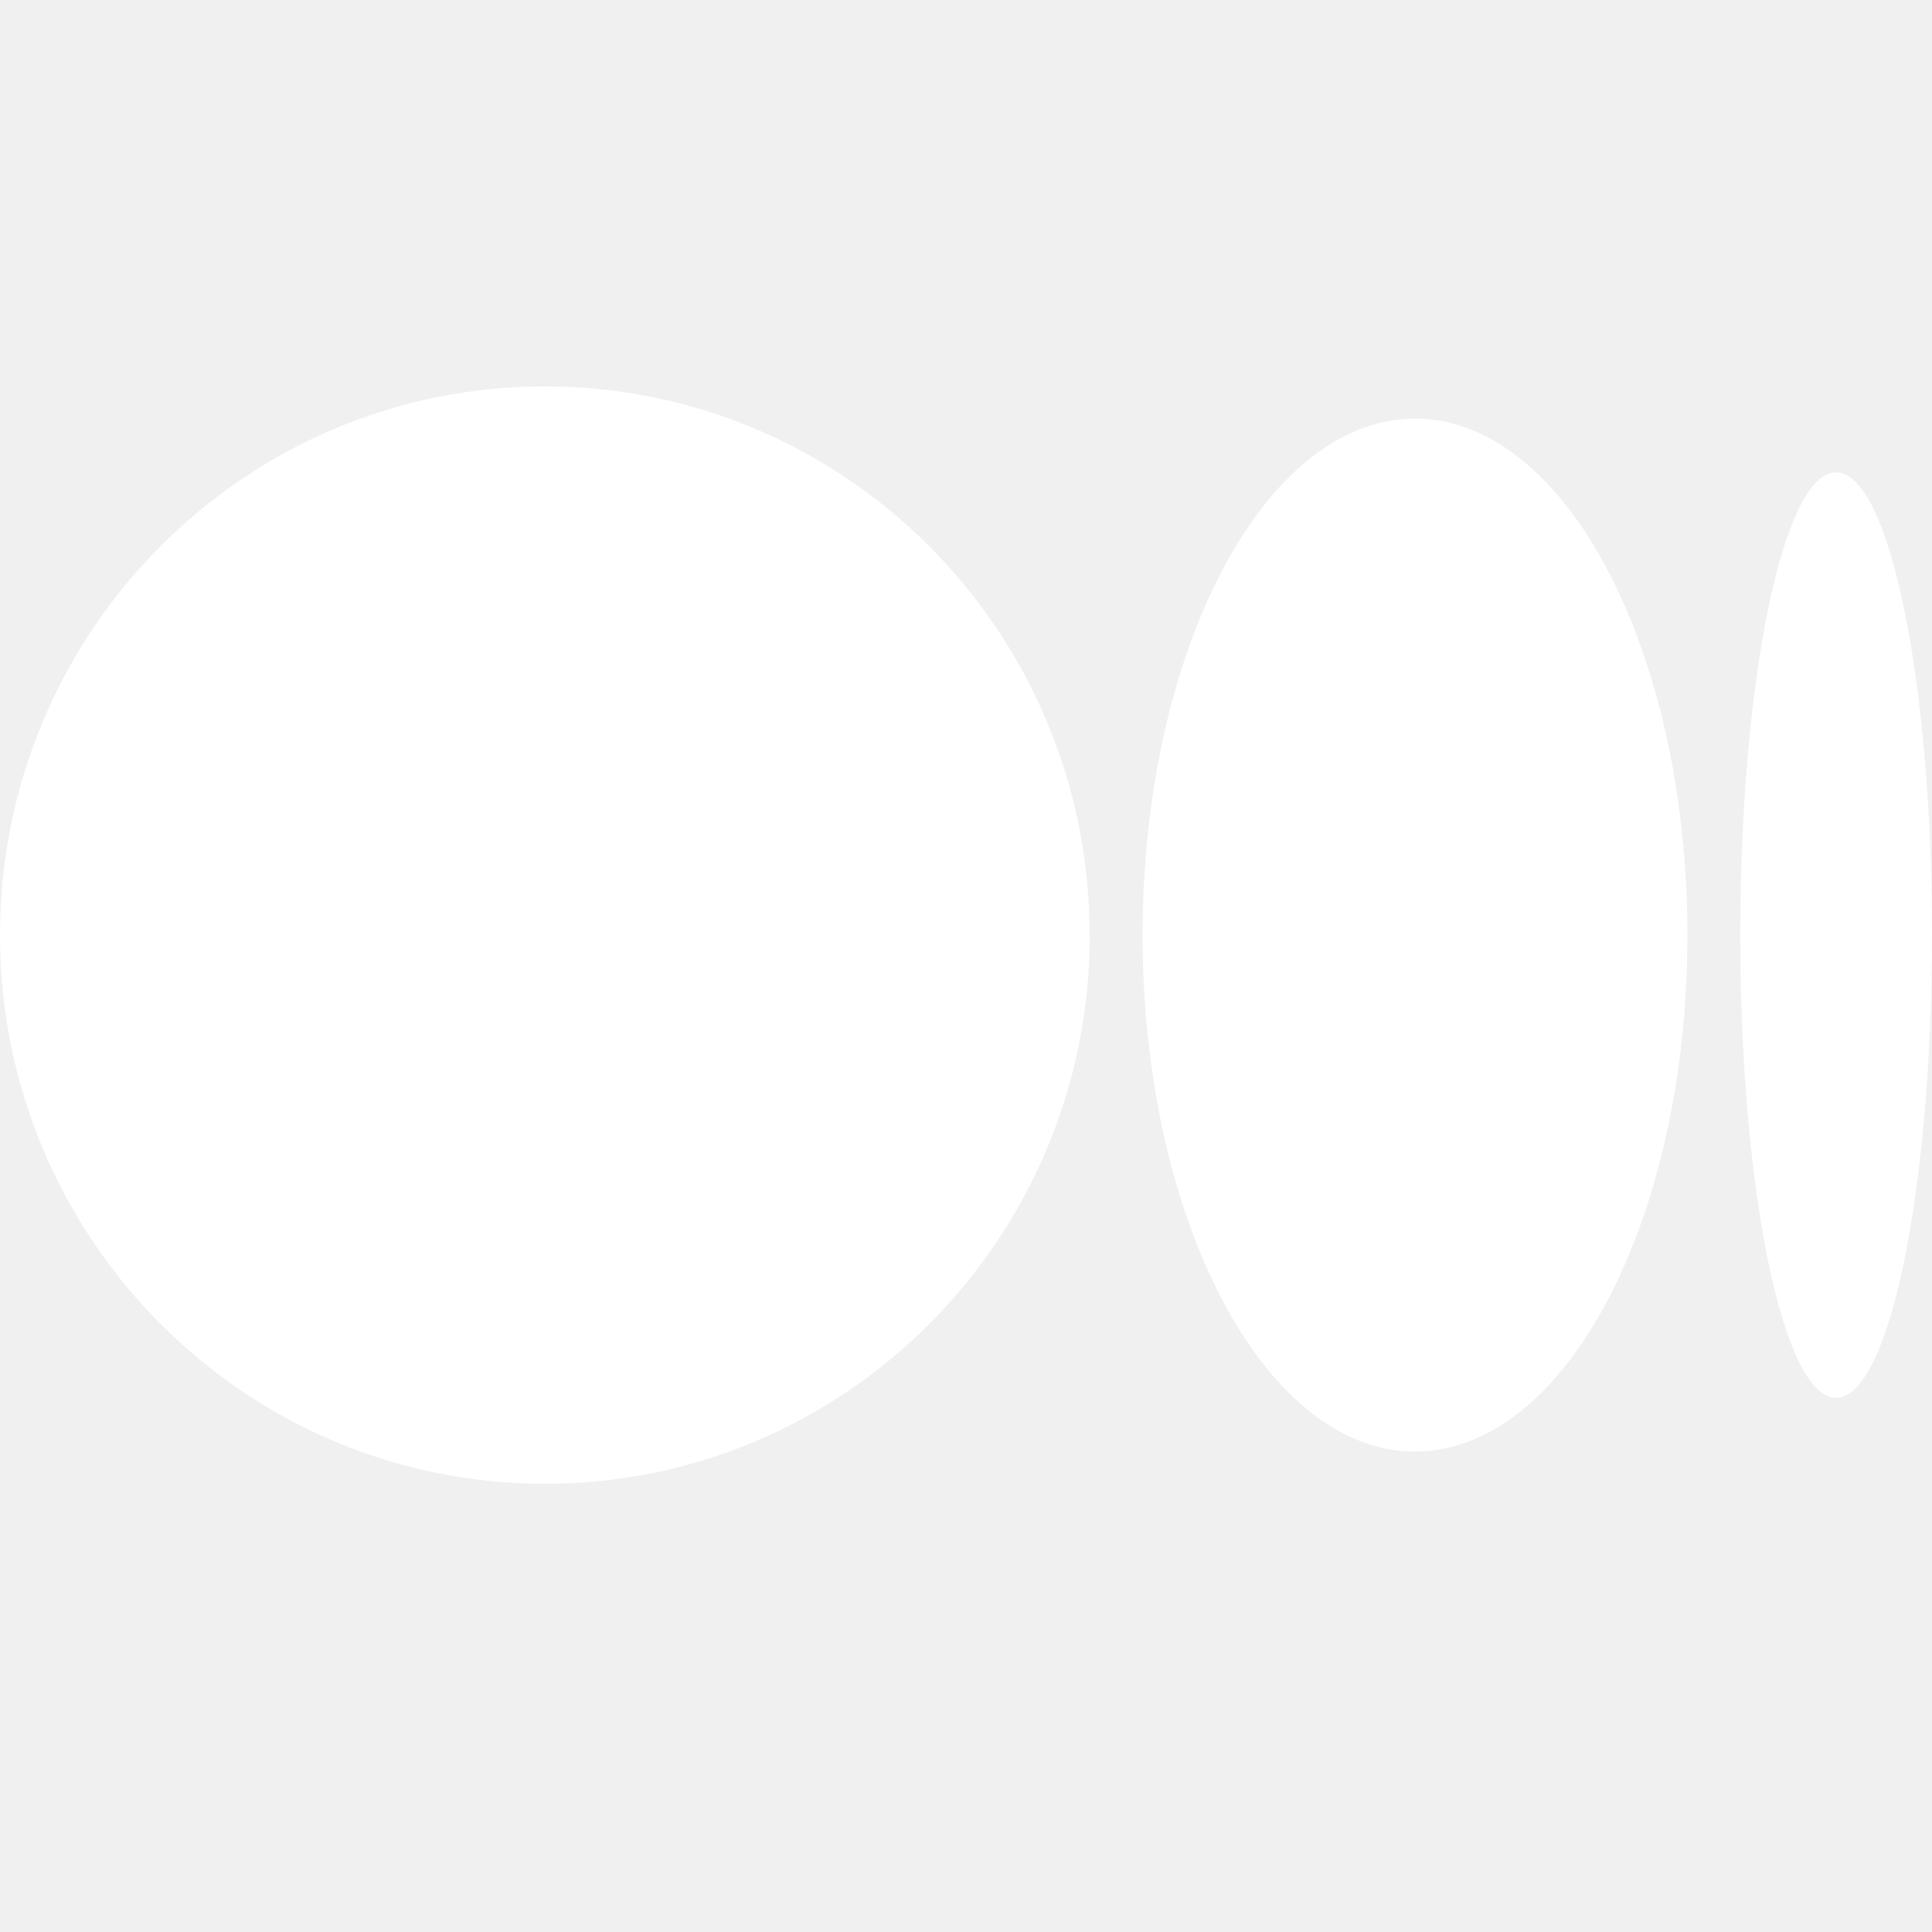
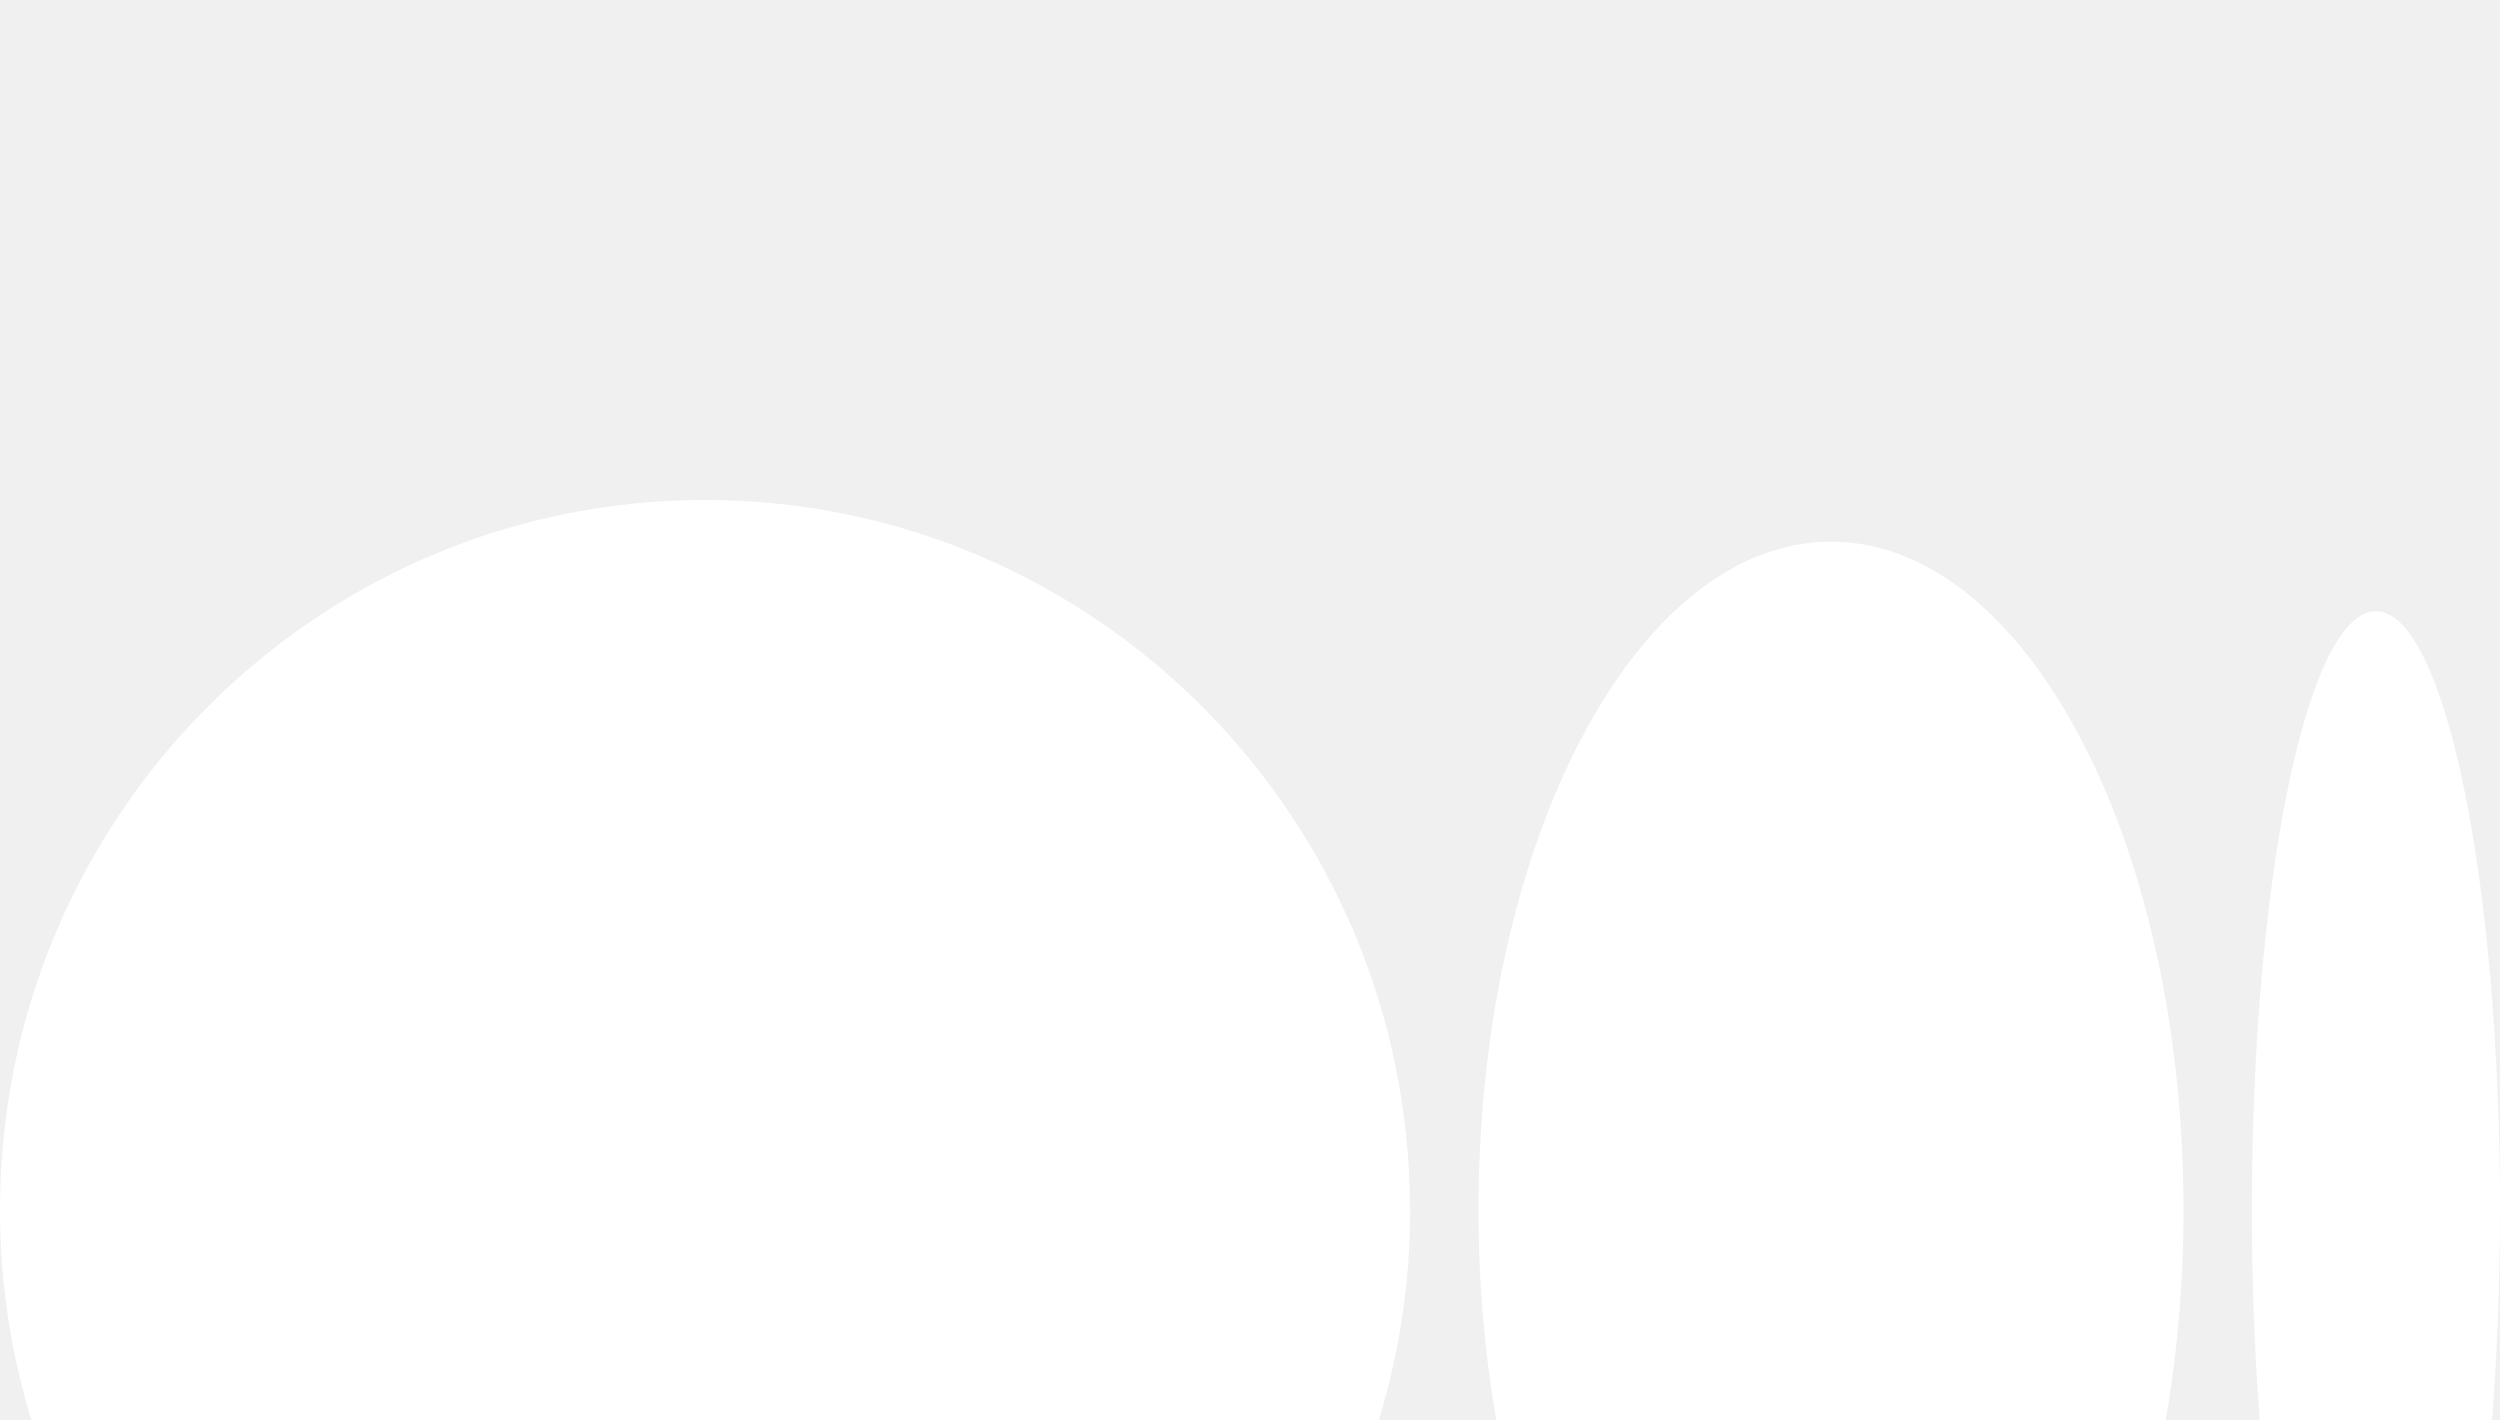
- <svg xmlns="http://www.w3.org/2000/svg" width="30" height="30" fill="#fff">
+ <svg xmlns="http://www.w3.org/2000/svg" fill="#fff">
  <path d="M16.922 14.52c0 4.705-3.788 8.52-8.46 8.52S0 19.224 0 14.52 3.788 6 8.46 6s8.46 3.814 8.46 8.52zm9.28 0c0 4.43-1.894 8.02-4.23 8.02s-4.23-3.6-4.23-8.02 1.894-8.02 4.23-8.02 4.23 3.6 4.23 8.02zm3.797 0c0 3.968-.666 7.185-1.488 7.185s-1.488-3.217-1.488-7.185.666-7.185 1.488-7.185S30 10.55 30 14.52z" />
</svg>
